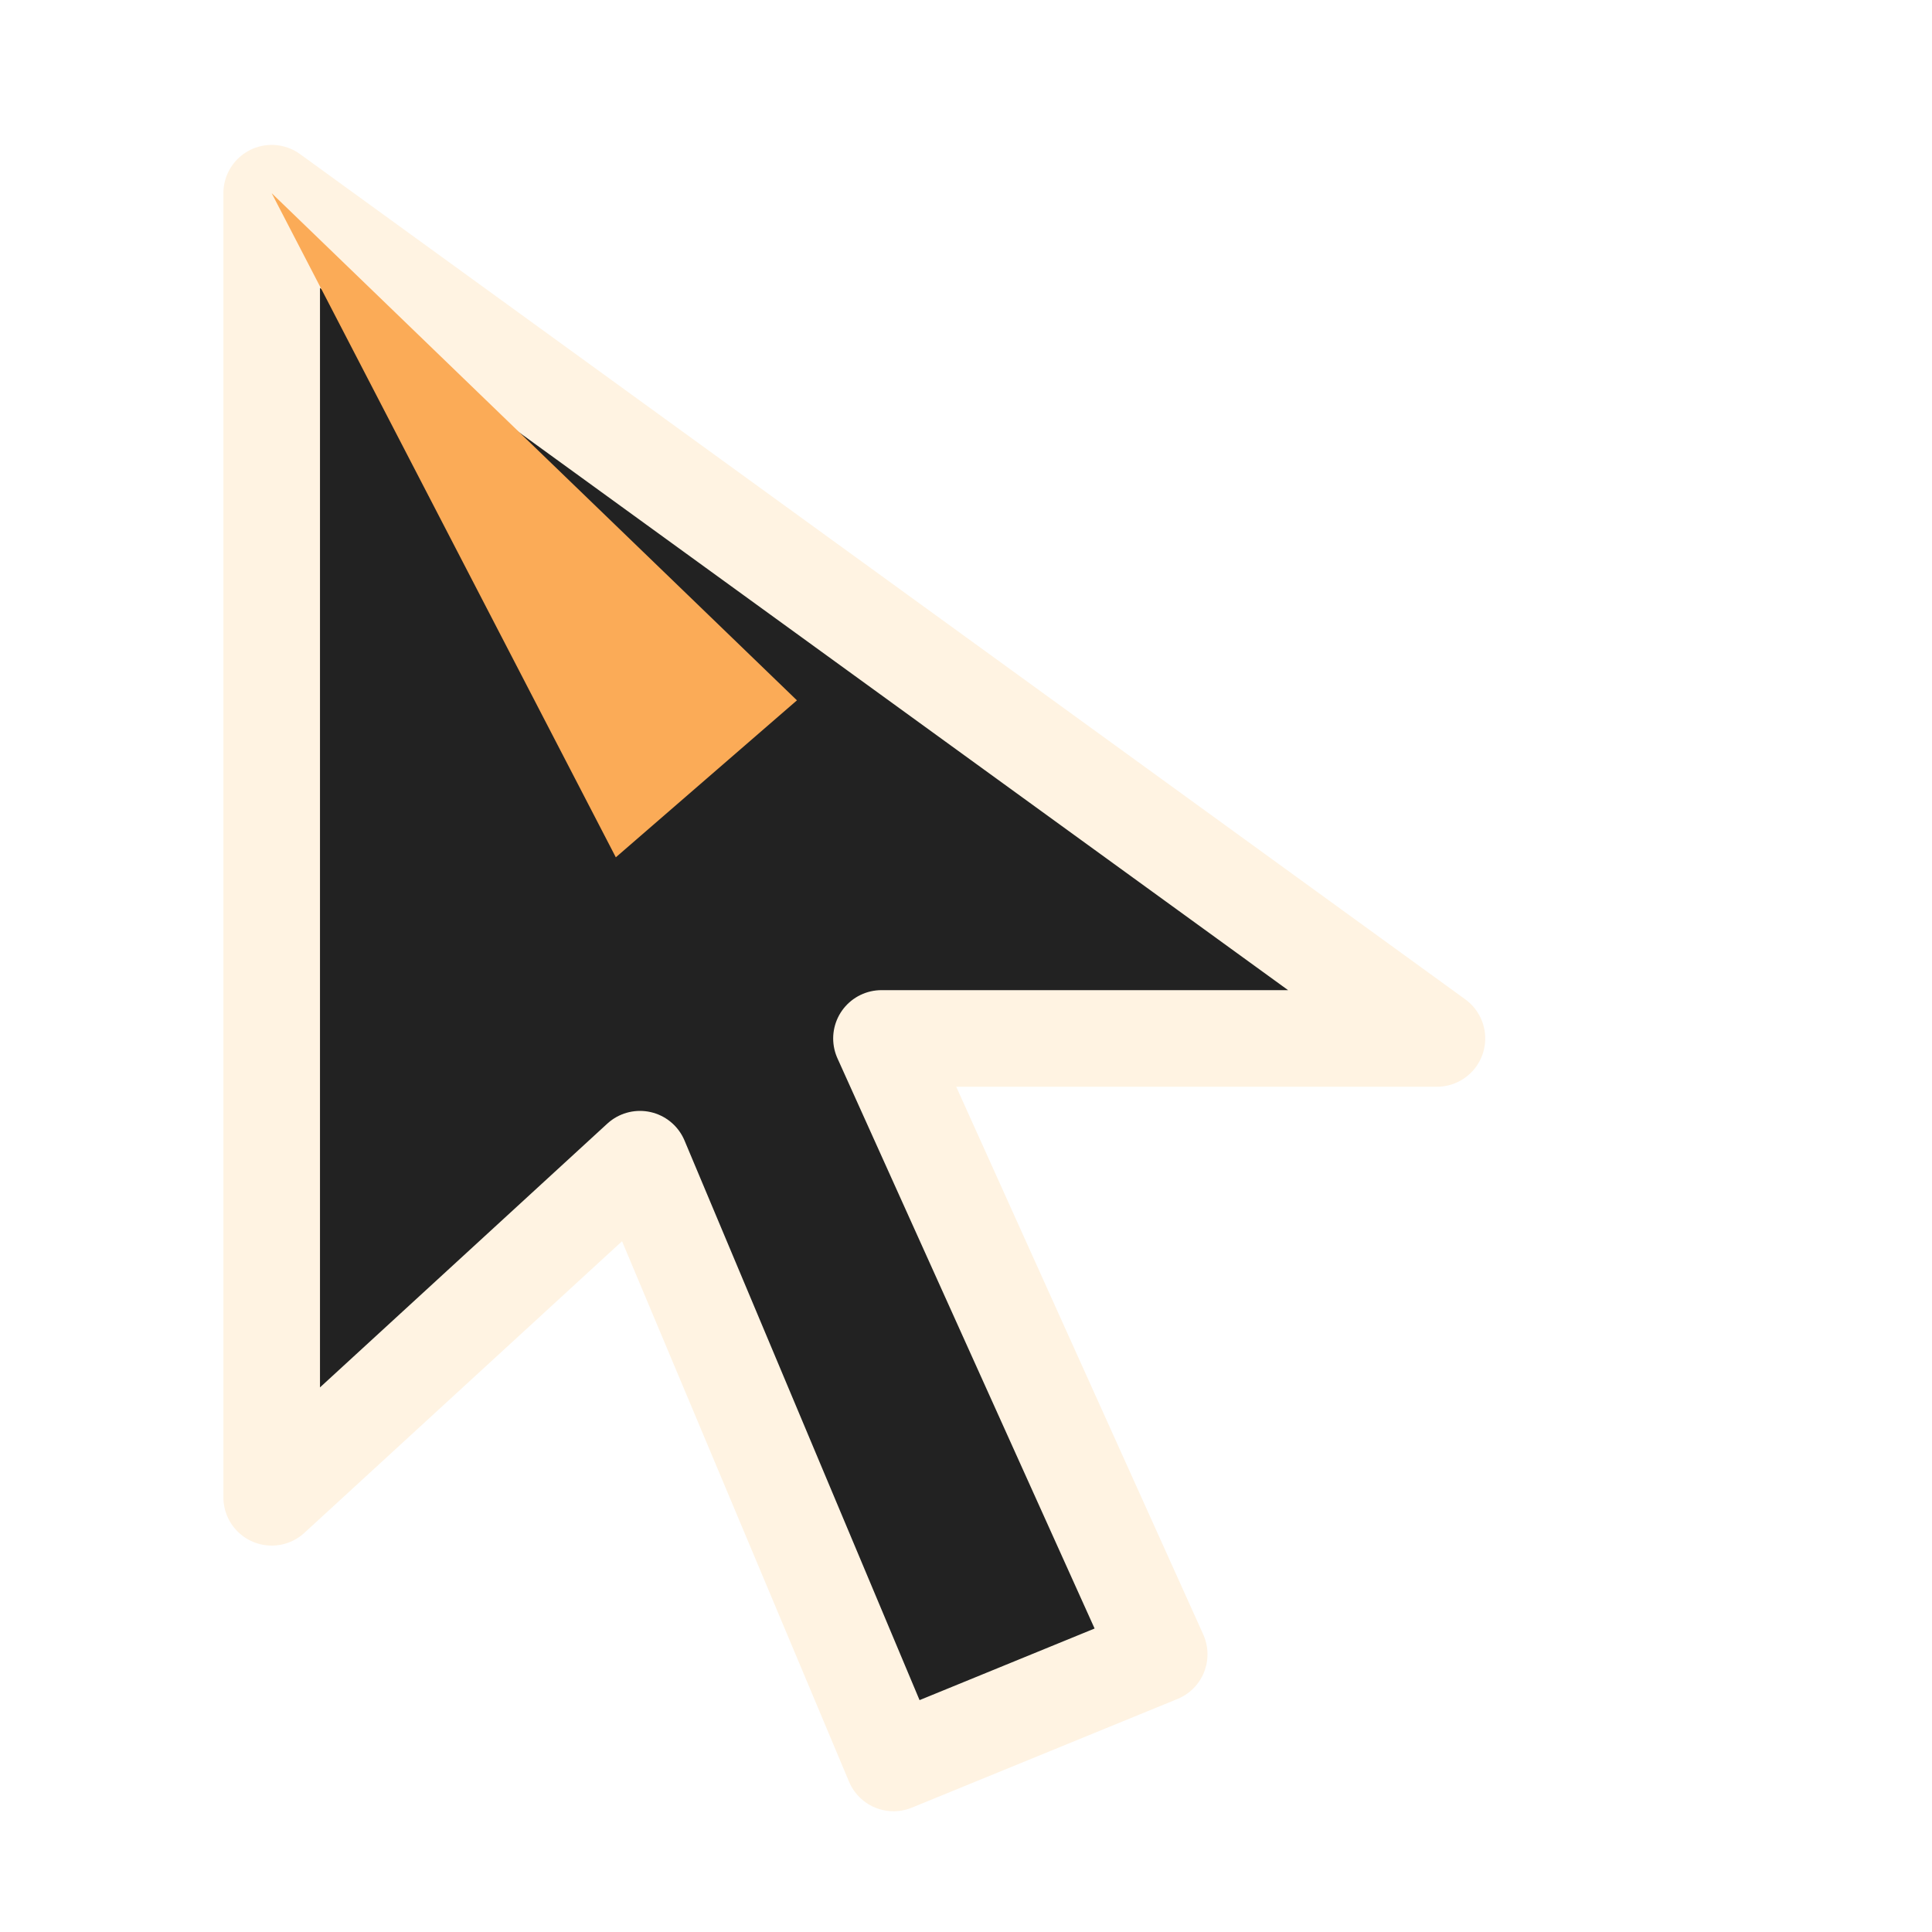
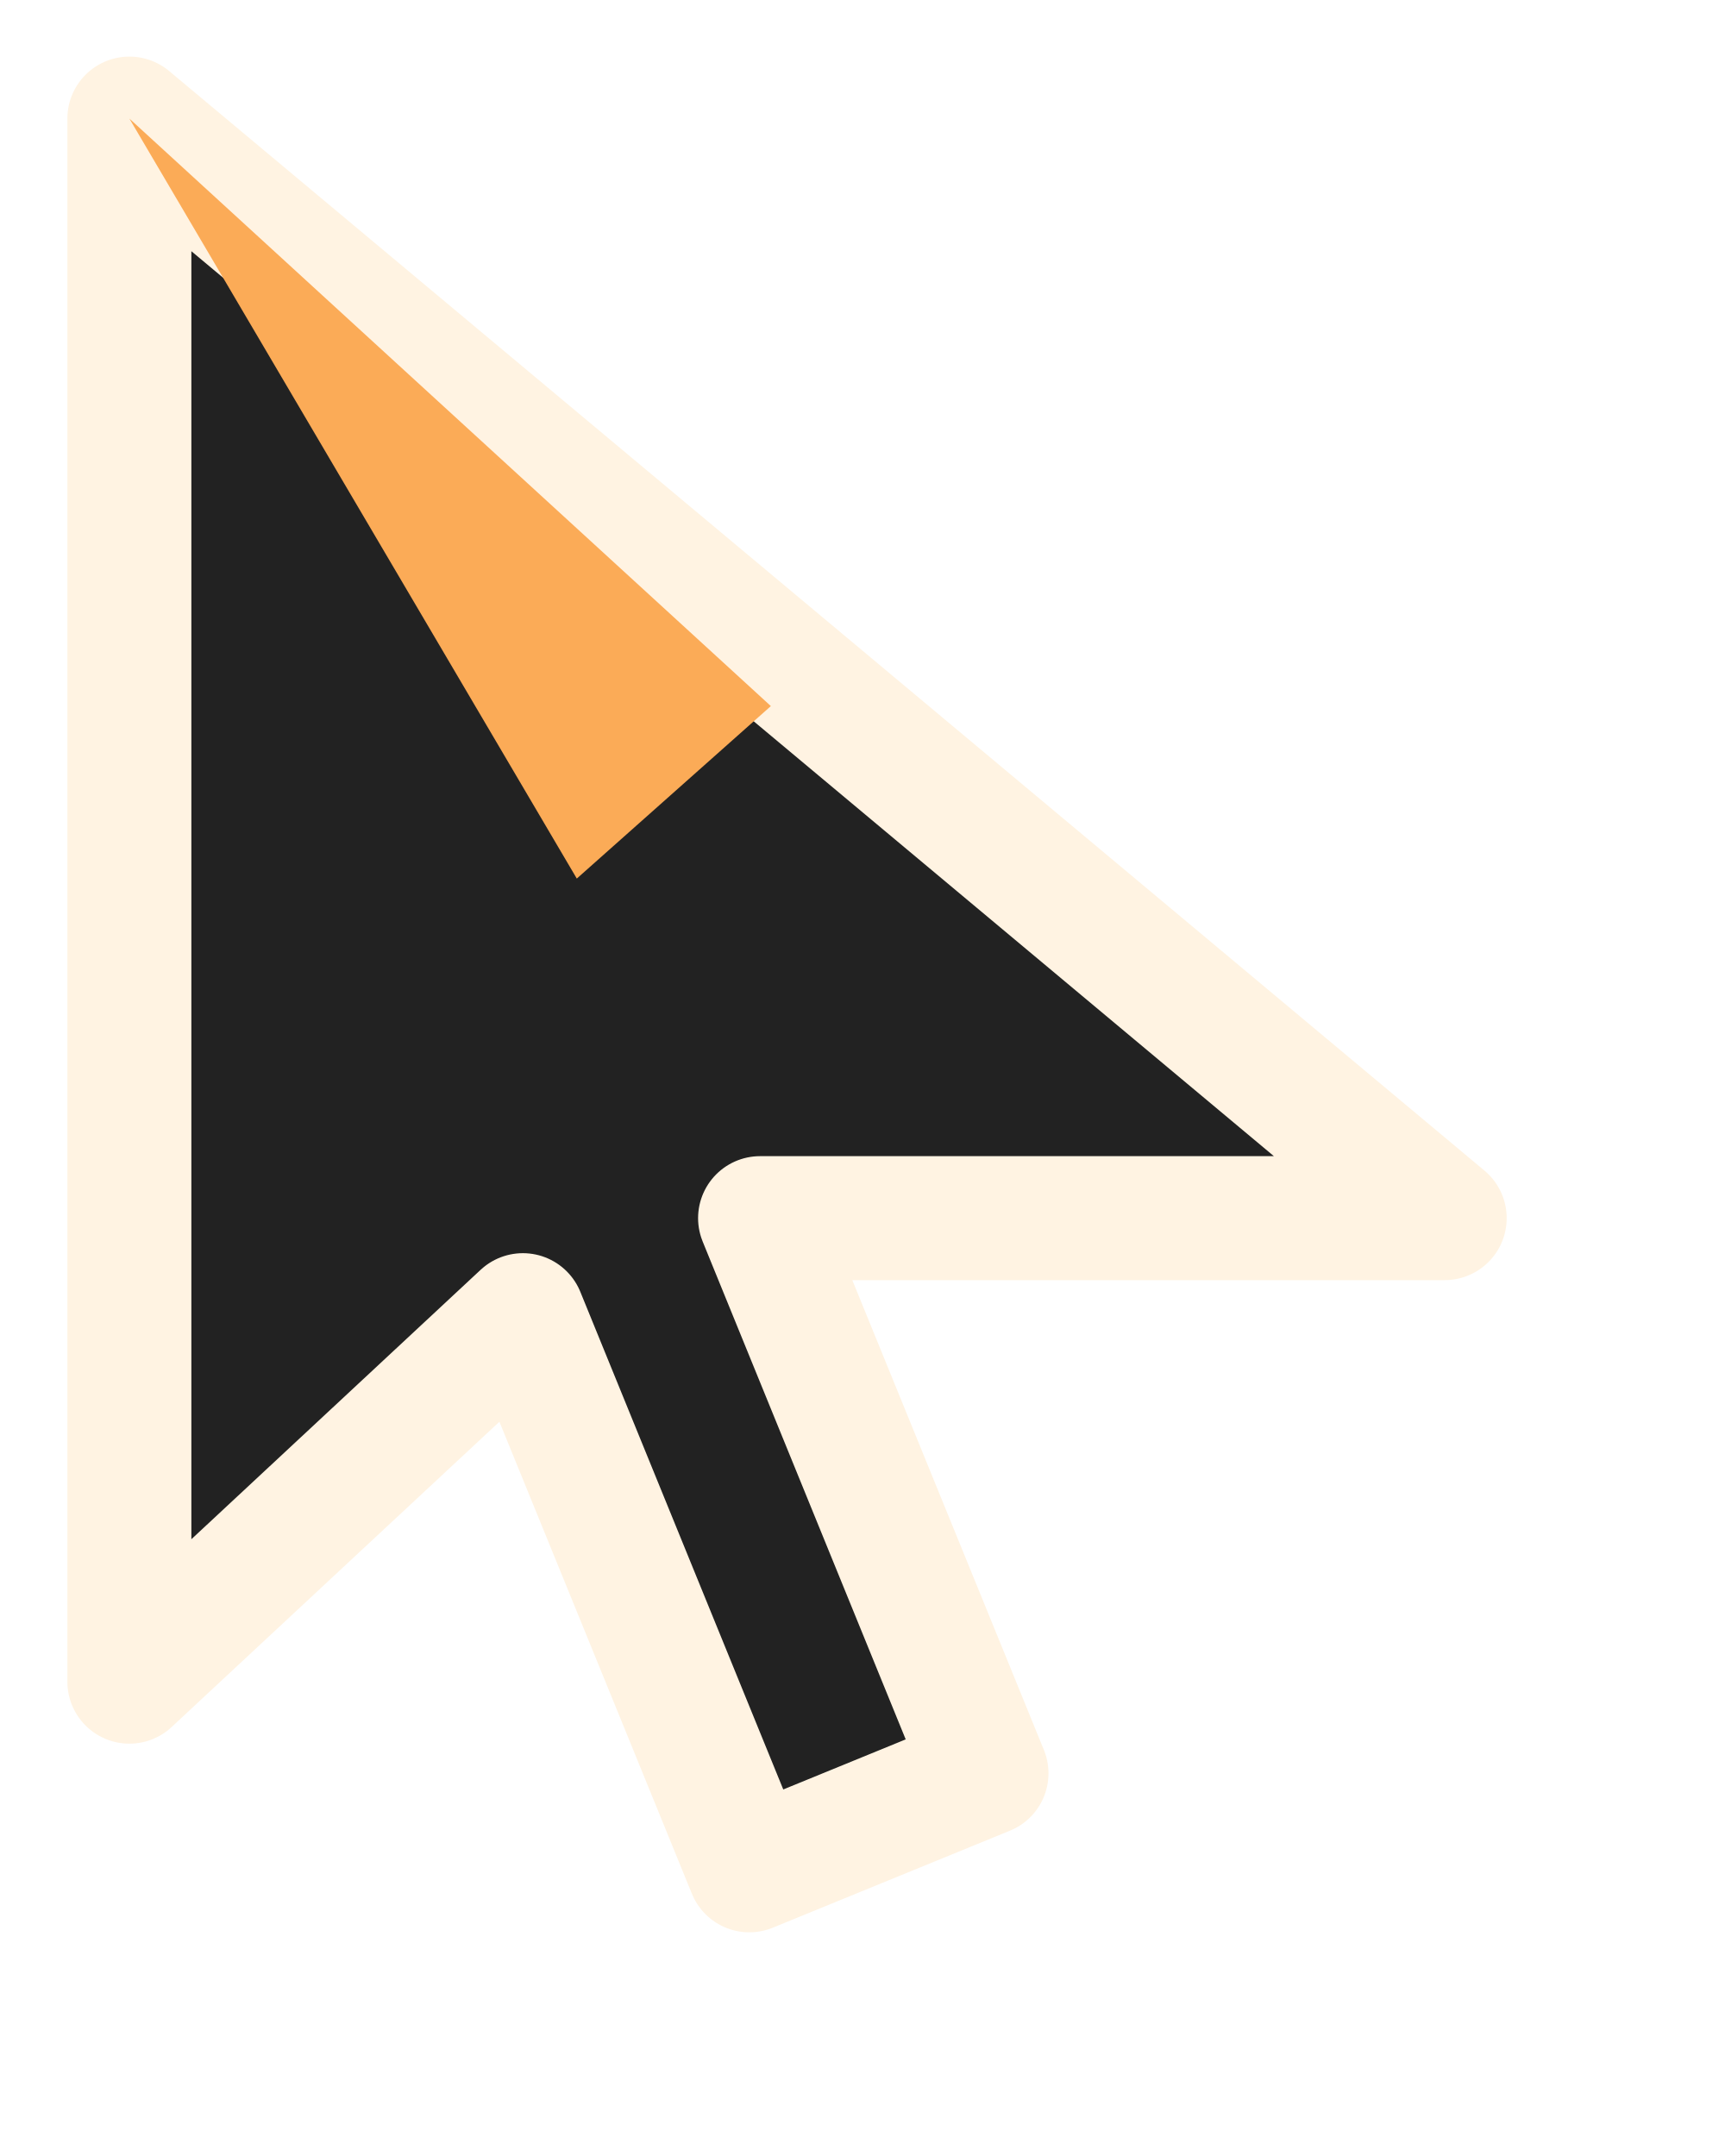
- <svg xmlns="http://www.w3.org/2000/svg" width="32" height="32" viewBox="0 0 32 32" fill="none">
-   <path d="M4.5 3.2 L4.5 24.8 L10.6 19.2 L14.8 29.2 L19.2 27.4 L14.6 17.2 L23.8 17.2 Z" fill="#222222" stroke="#FFF3E2" stroke-width="1.6" stroke-linejoin="round" stroke-linecap="round" />
-   <path d="M4.5 3.2 L10.2 14.2 L13.2 11.6 Z" fill="#FBAB57" />
+ <svg xmlns="http://www.w3.org/2000/svg" width="16" height="20" viewBox="0 0 16 20" fill="none">
+   <path d="M1.2 1.1 V15.6 L4.85 12.2 L6.95 17.35 L9.15 16.45 L7.05 11.3 H13.4 Z" fill="#222222" stroke="#FFF3E2" stroke-width="1.15" stroke-linejoin="round" stroke-linecap="round" />
+   <path d="M1.2 1.1 L5.35 8.15 L7.15 6.55 Z" fill="#FBAB57" />
</svg>
